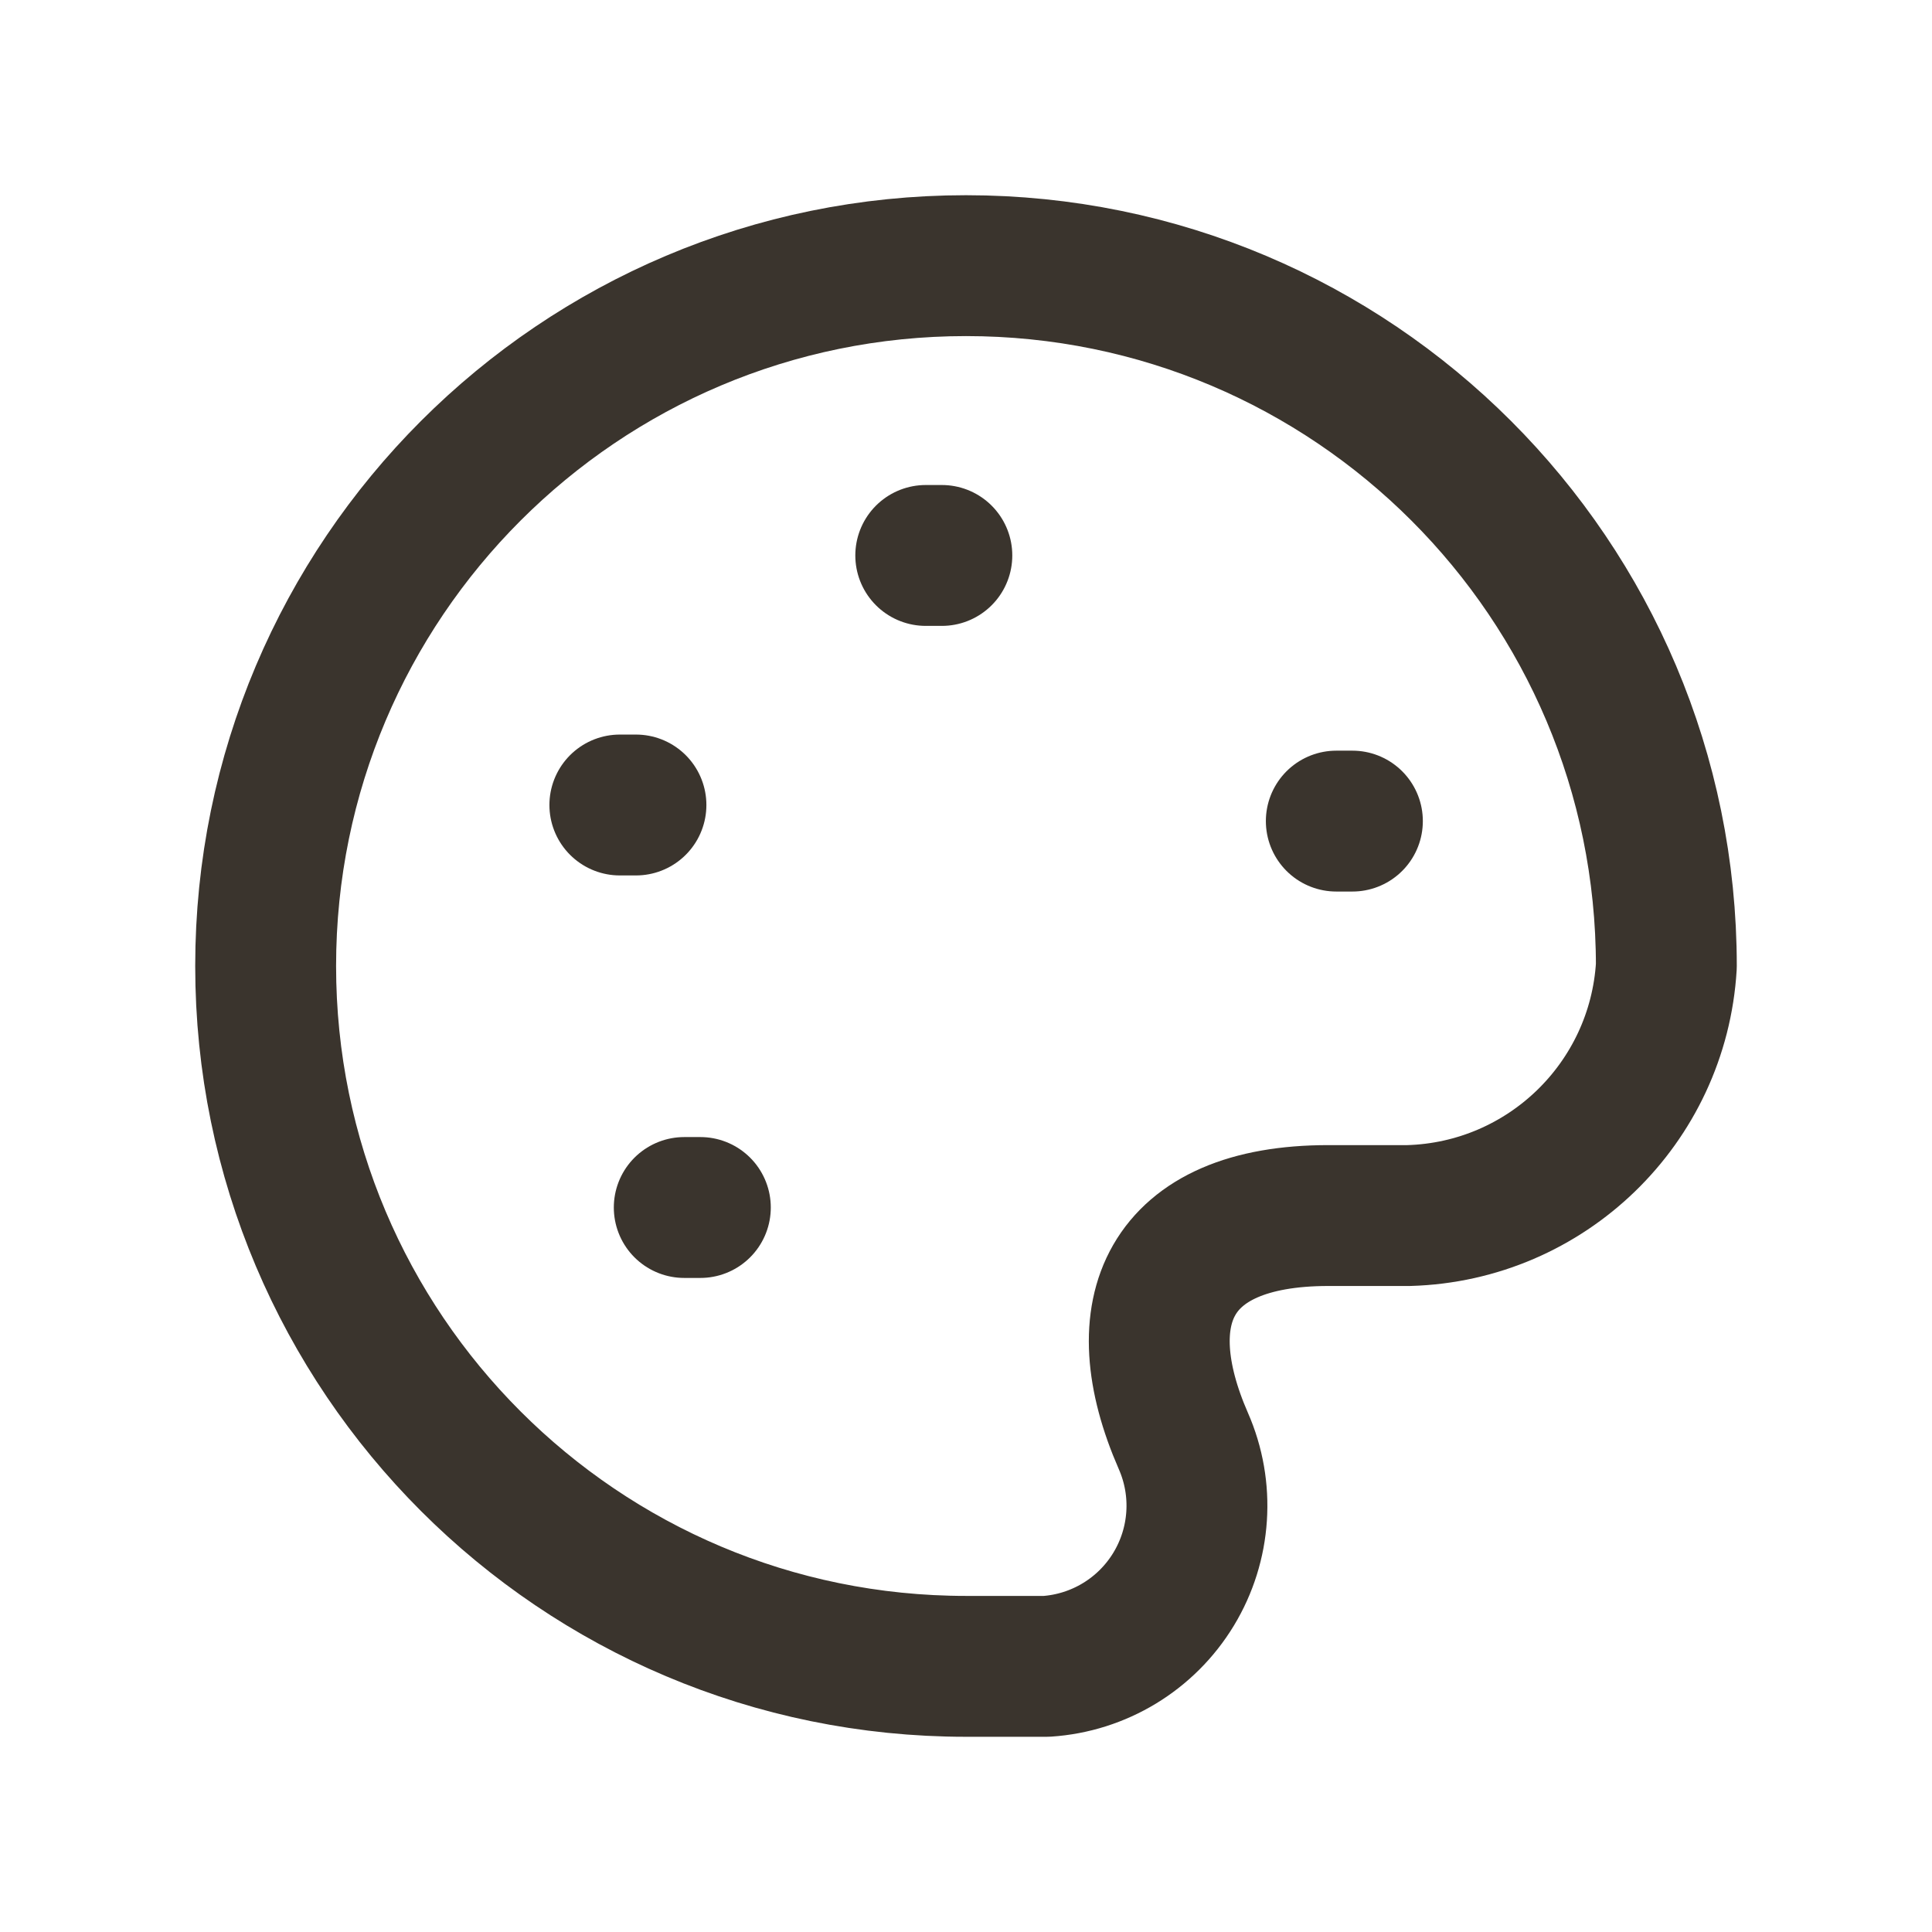
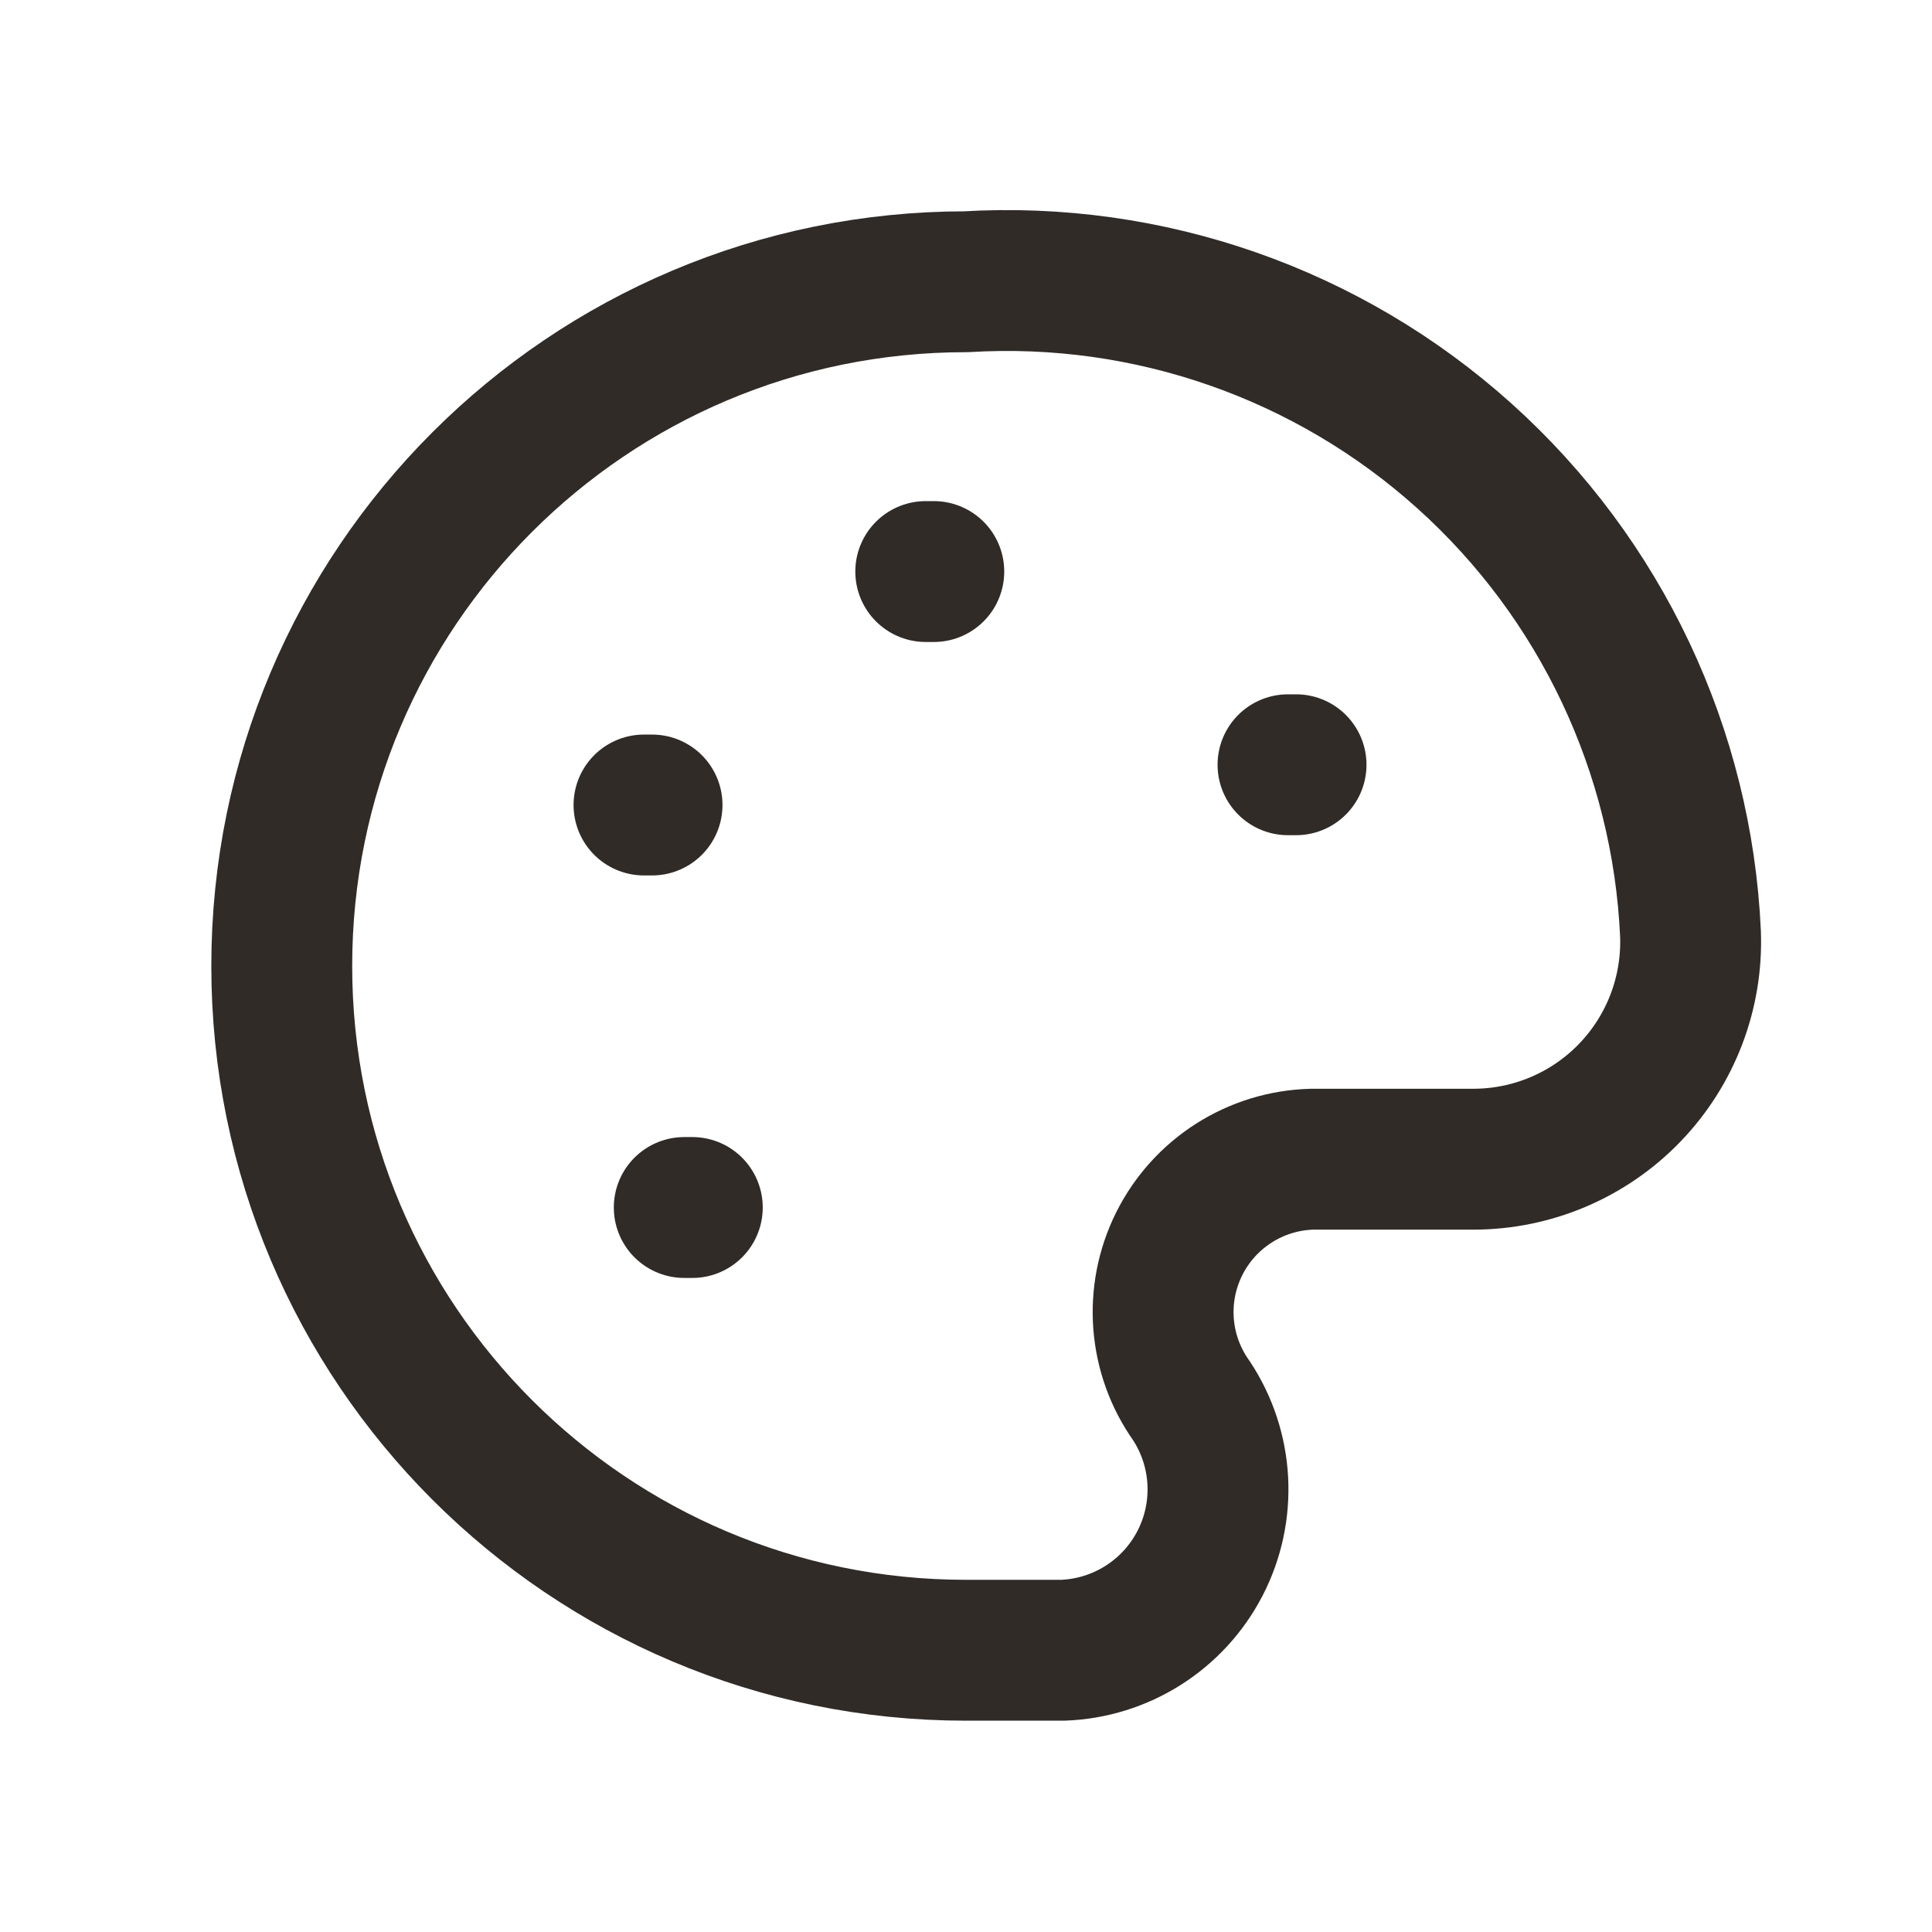
- <svg xmlns="http://www.w3.org/2000/svg" viewBox="0 0 24 24" width="24" height="24" role="img" aria-label="Appearance" fill="none" stroke="#3A342D" stroke-width="1.75" stroke-linecap="round" stroke-linejoin="round">
-   <path d="M12 3.3a8.7 8.7 0 1 0 0 17.4h1a2 2 0 0 0 1.7-2.8c-.7-1.6-.2-2.8 1.8-2.8h1A3.3 3.3 0 0 0 20.7 12 8.7 8.7 0 0 0 12 3.3Z" />
-   <path d="M7.7 10h.2" />
-   <path d="M11.5 6.9h.2" />
-   <path d="M16.6 10.2h.2" />
-   <path d="M8.5 15h.2" />
+ <svg xmlns="http://www.w3.org/2000/svg" viewBox="0 0 24 24" width="24" height="24" role="img" aria-label="外观" fill="none" stroke="#302B27" stroke-width="1.75" stroke-linecap="round" stroke-linejoin="round">
+   <path d="M12 3.5a8.5 8.5 0 1 0 0 17h1.2a2 2 0 0 0 1.6-3.1 1.9 1.9 0 0 1 1.5-3h2A2.7 2.7 0 0 0 21 11.6 8.5 8.5 0 0 0 12 3.5Z" />
+   <path d="M8 10h.1" />
+   <path d="M11.5 7.1h.1" />
+   <path d="M16 9.5h.1" />
+   <path d="M8.5 15h.1" />
</svg>
